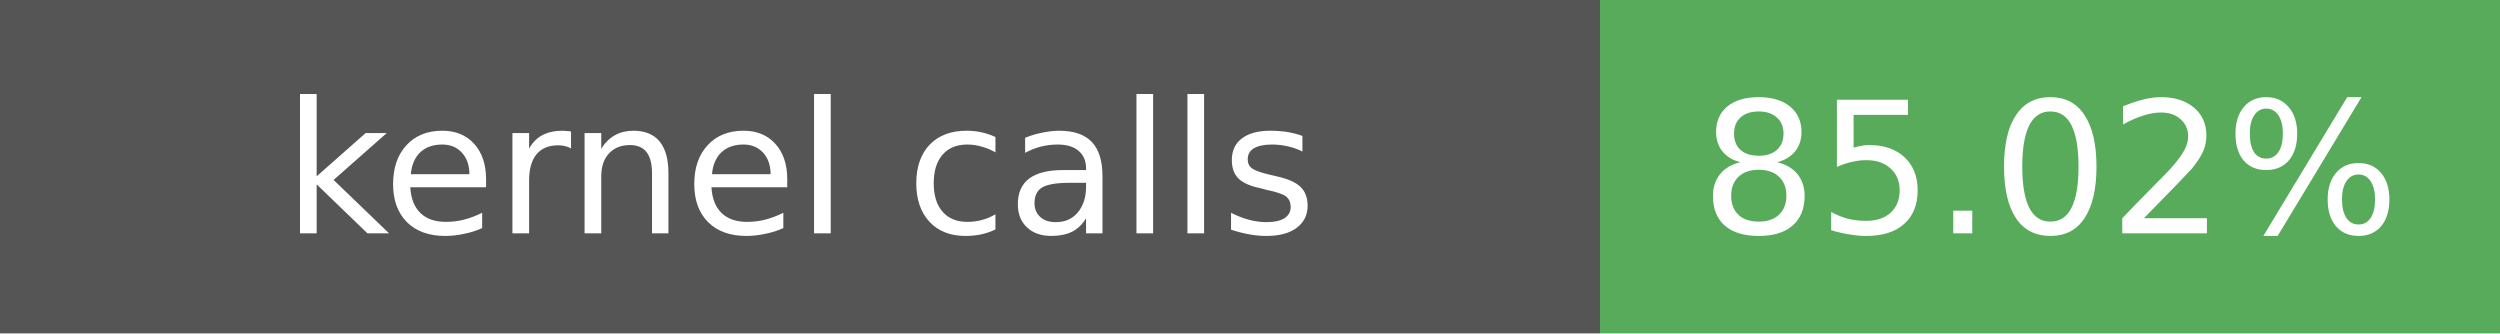
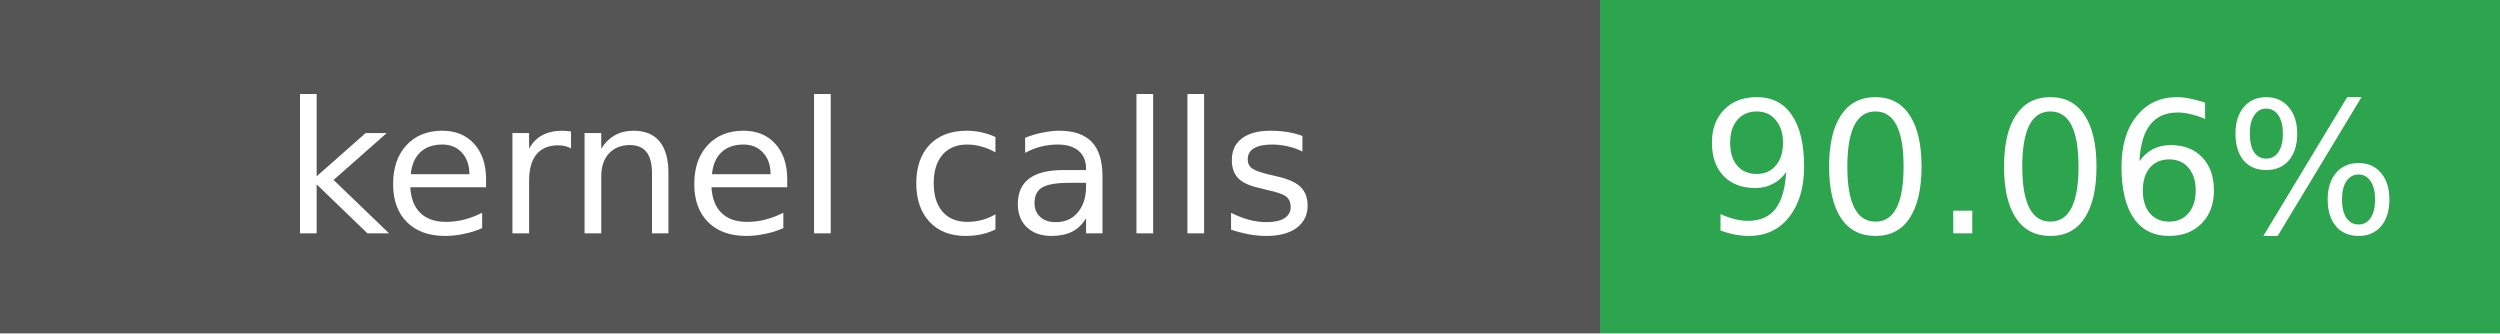
- <svg xmlns="http://www.w3.org/2000/svg" width="150" height="20" role="img" aria-label="kernel calls: 85.02%">
+ <svg xmlns="http://www.w3.org/2000/svg" width="150" height="20" role="img" aria-label="kernel calls: 90.06%">
  <rect width="96" height="20" fill="#555" />
-   <rect x="96" width="54" height="20" fill="#57ab5a" />
+   <rect x="96" width="54" height="20" fill="#2da44e" />
  <g fill="#fff" font-family="Verdana,DejaVu Sans,sans-serif" font-size="11">
    <text x="48.0" y="14" text-anchor="middle">kernel calls</text>
-     <text x="123.0" y="14" text-anchor="middle">85.02%</text>
+     <text x="123.0" y="14" text-anchor="middle">90.06%</text>
  </g>
</svg>
